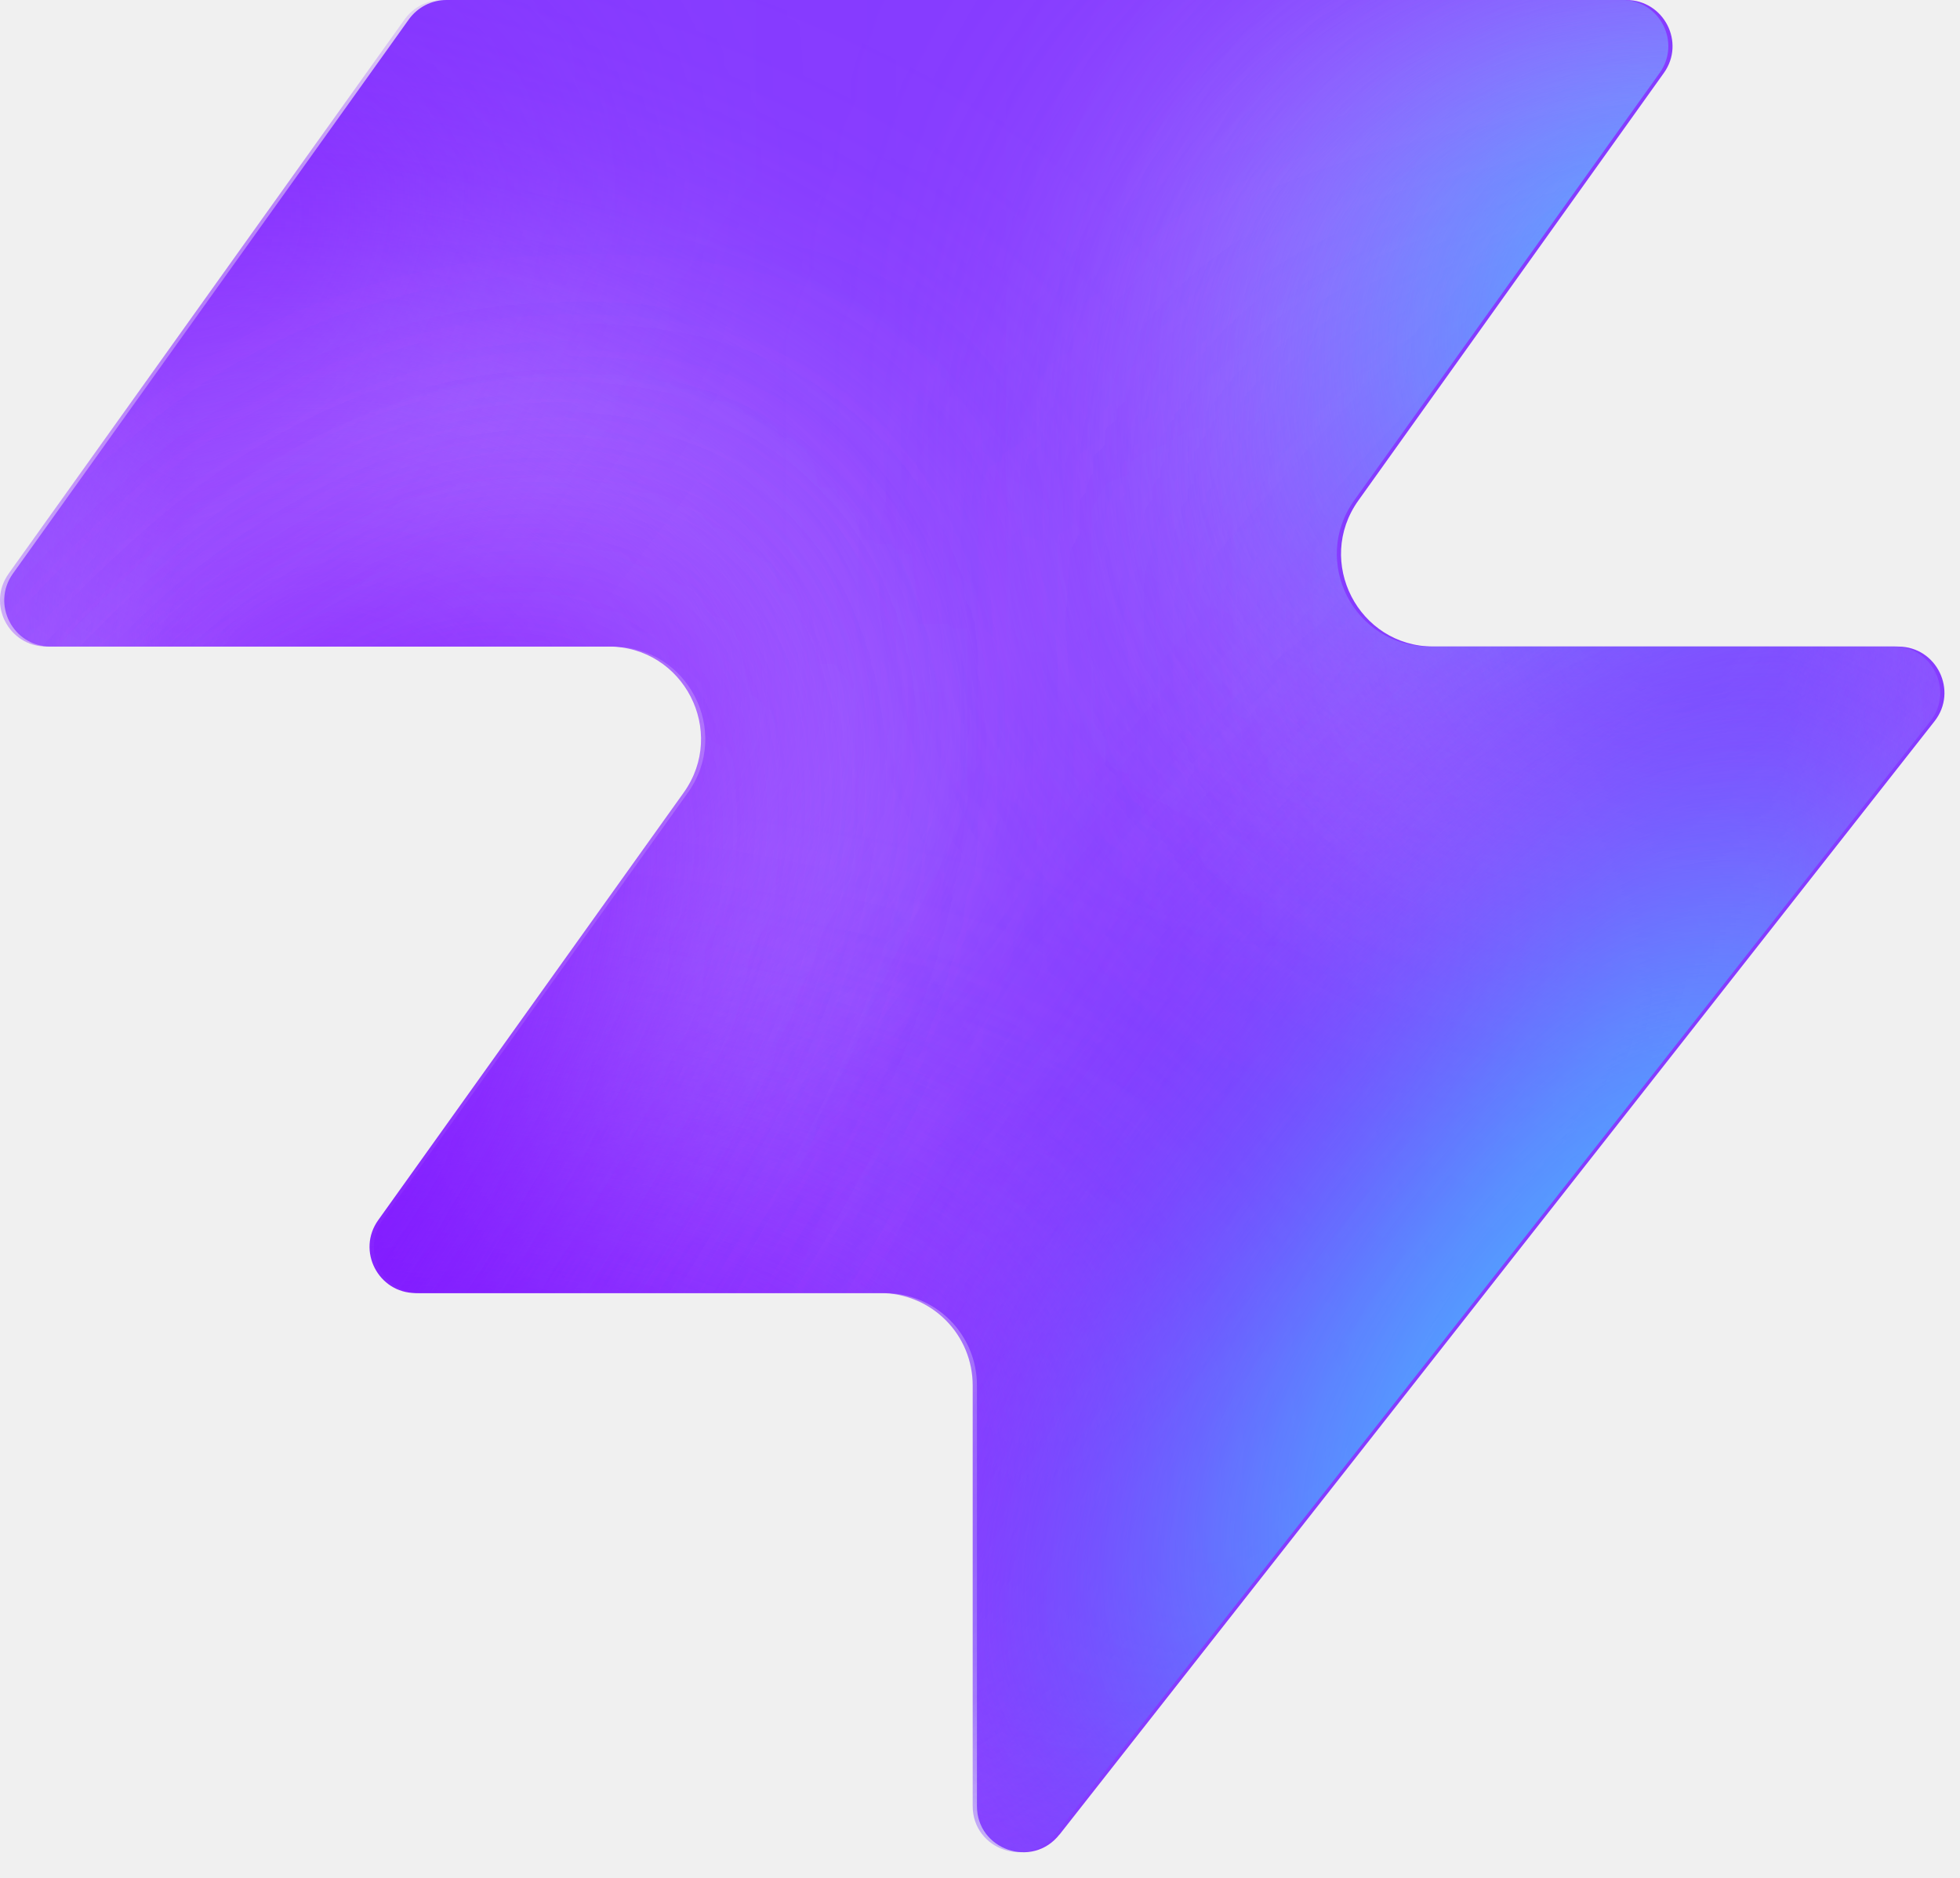
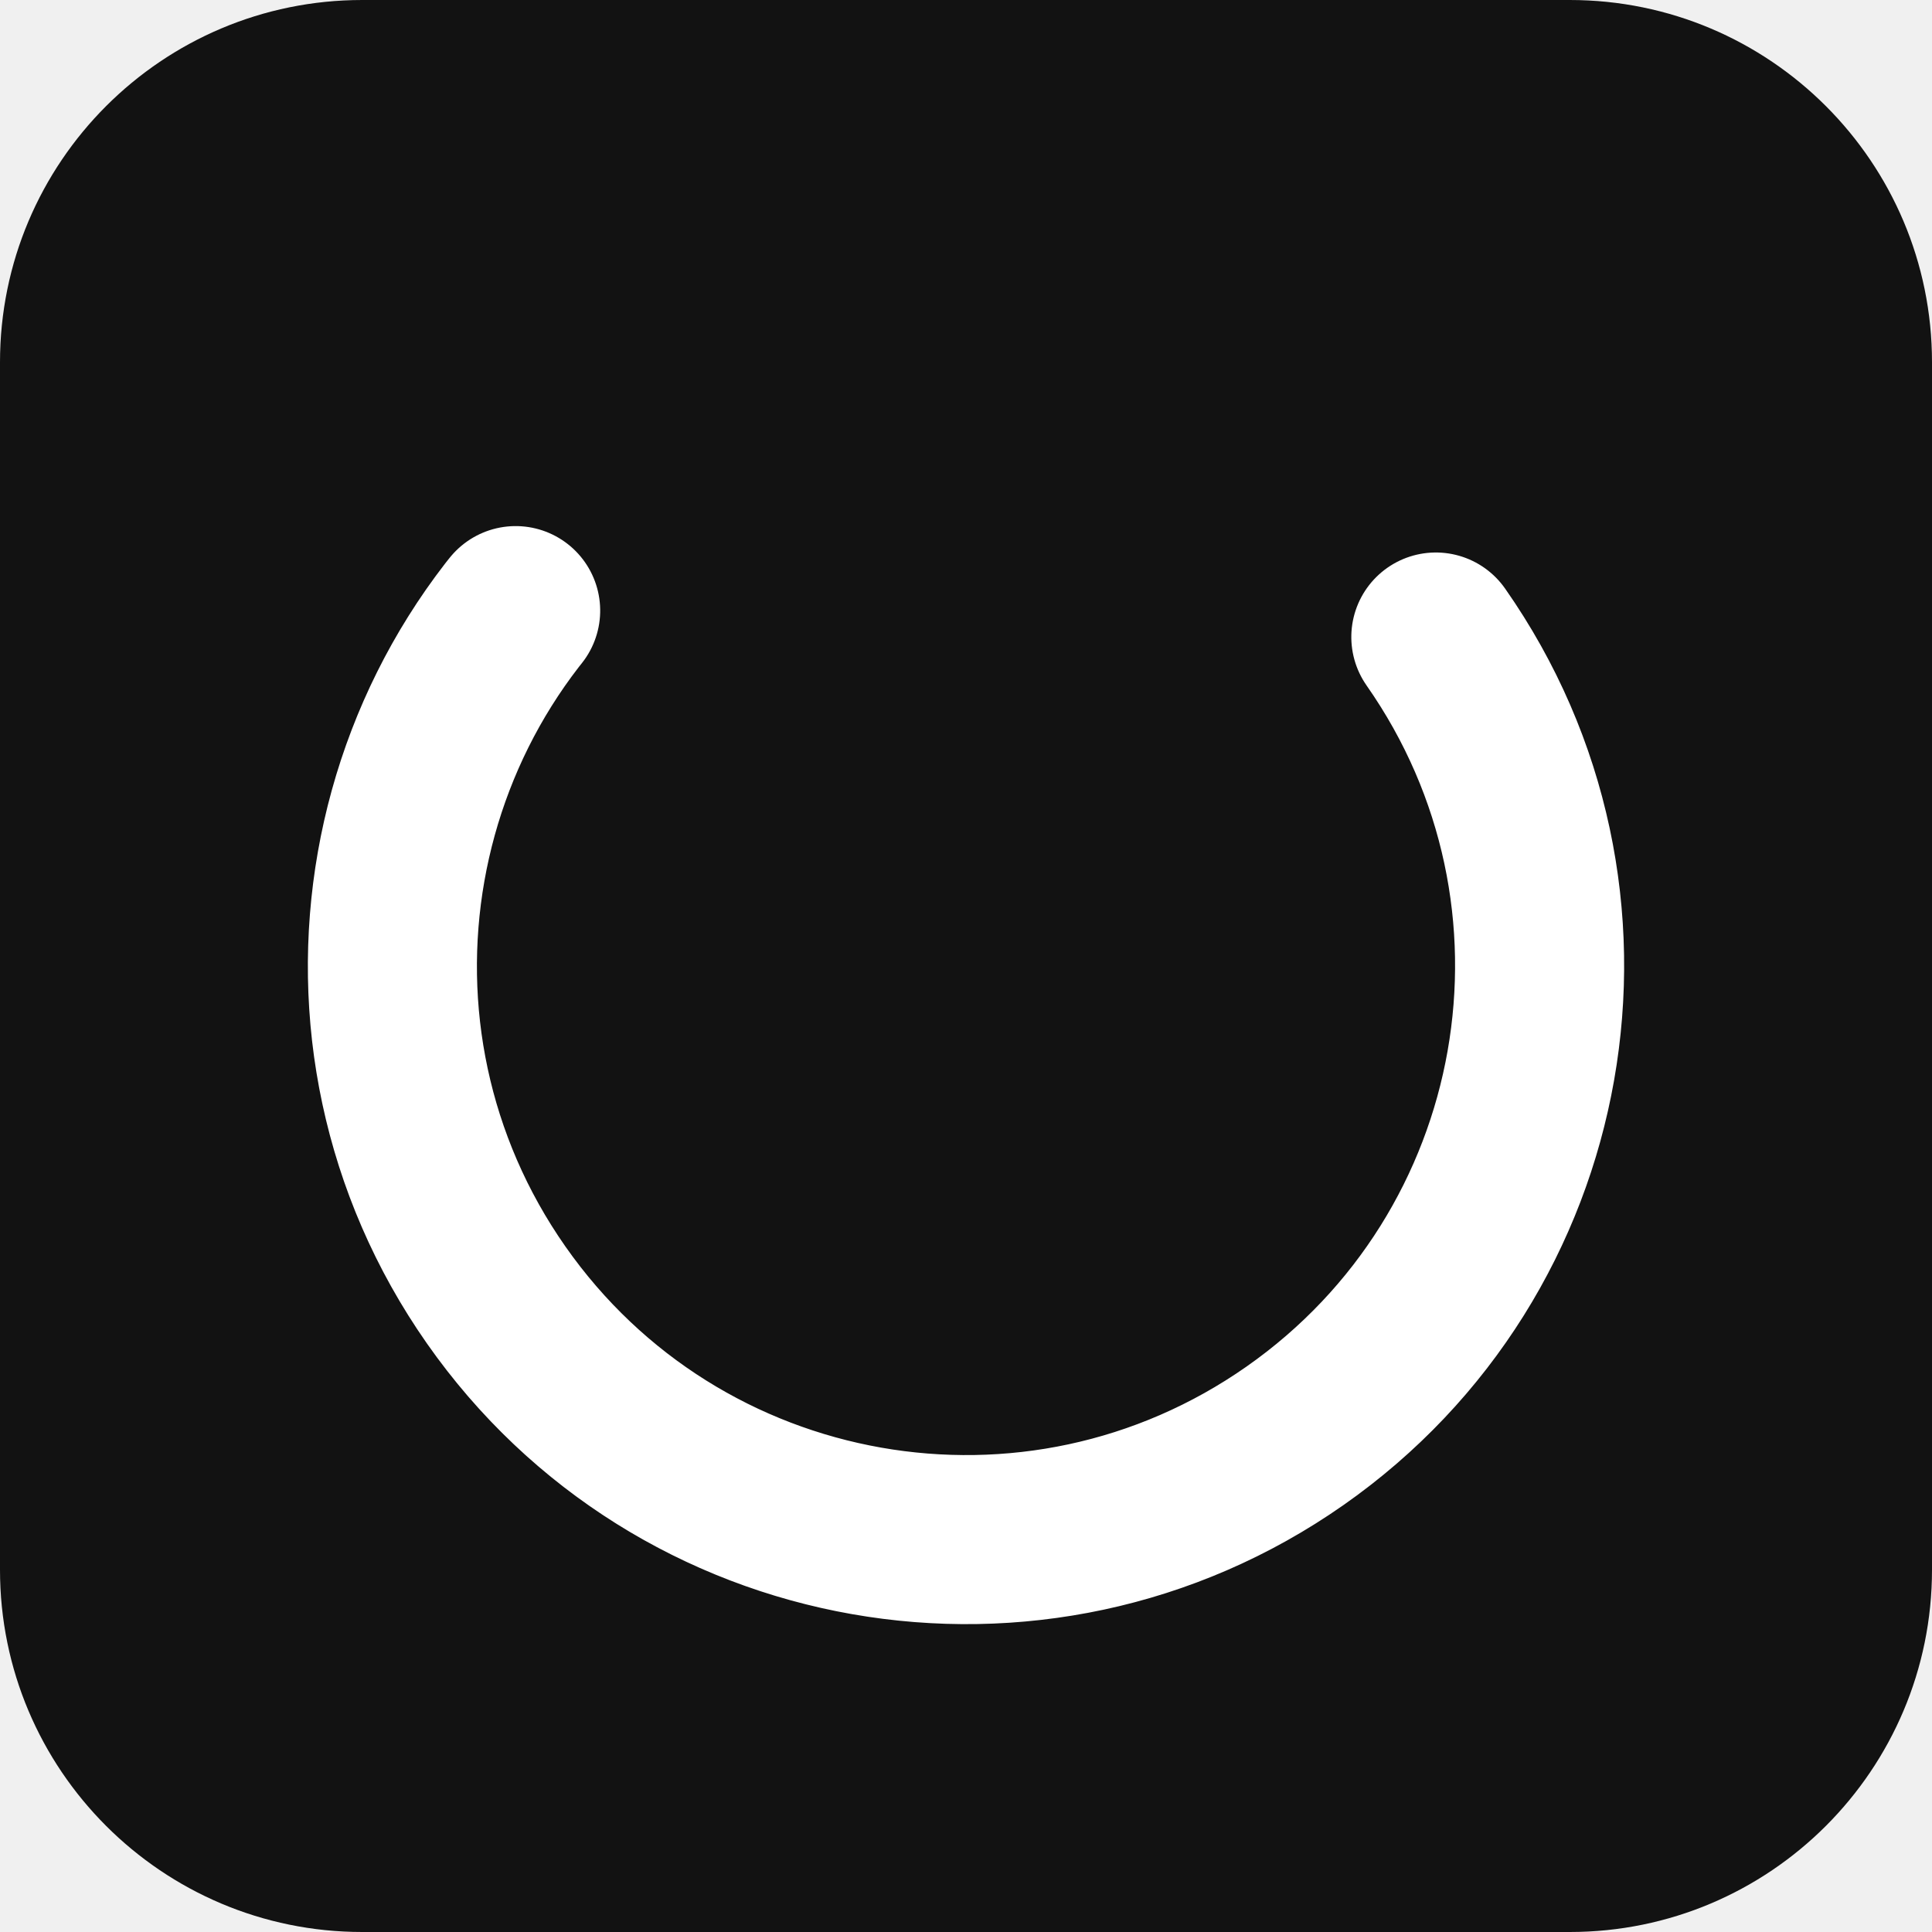
- <svg xmlns="http://www.w3.org/2000/svg" width="48" height="46" fill="none" viewBox="0 0 48 46">
-   <path fill="#863bff" d="M25.946 44.938c-.664.845-2.021.375-2.021-.698V33.937a2.26 2.26 0 0 0-2.262-2.262H10.287c-.92 0-1.456-1.04-.92-1.788l7.48-10.471c1.07-1.497 0-3.578-1.842-3.578H1.237c-.92 0-1.456-1.04-.92-1.788L10.013.474c.214-.297.556-.474.92-.474h28.894c.92 0 1.456 1.04.92 1.788l-7.48 10.471c-1.07 1.498 0 3.579 1.842 3.579h11.377c.943 0 1.473 1.088.89 1.83L25.947 44.94z" style="fill:#863bff;fill:color(display-p3 .525 .23 1);fill-opacity:1" />
-   <mask id="a" width="48" height="46" x="0" y="0" maskUnits="userSpaceOnUse" style="mask-type:alpha">
-     <path fill="#000" d="M25.842 44.938c-.664.844-2.021.375-2.021-.698V33.937a2.26 2.26 0 0 0-2.262-2.262H10.183c-.92 0-1.456-1.04-.92-1.788l7.48-10.471c1.07-1.498 0-3.579-1.842-3.579H1.133c-.92 0-1.456-1.04-.92-1.787L9.91.473c.214-.297.556-.474.92-.474h28.894c.92 0 1.456 1.04.92 1.788l-7.48 10.471c-1.07 1.498 0 3.578 1.842 3.578h11.377c.943 0 1.473 1.088.89 1.832L25.843 44.94z" style="fill:#000;fill-opacity:1" />
-   </mask>
-   <g mask="url(#a)">
-     <g filter="url(#b)">
-       <ellipse cx="5.508" cy="14.704" fill="#ede6ff" rx="5.508" ry="14.704" style="fill:#ede6ff;fill:color(display-p3 .927 .903 1);fill-opacity:1" transform="matrix(.00324 1 1 -.00324 -4.47 31.516)" />
-     </g>
-     <g filter="url(#c)">
-       <ellipse cx="10.399" cy="29.851" fill="#ede6ff" rx="10.399" ry="29.851" style="fill:#ede6ff;fill:color(display-p3 .927 .903 1);fill-opacity:1" transform="matrix(.00324 1 1 -.00324 -39.328 7.883)" />
-     </g>
-     <g filter="url(#d)">
-       <ellipse cx="5.508" cy="30.487" fill="#7e14ff" rx="5.508" ry="30.487" style="fill:#7e14ff;fill:color(display-p3 .492 .077 1);fill-opacity:1" transform="rotate(89.814 -25.913 -14.639)scale(1 -1)" />
-     </g>
-     <g filter="url(#e)">
-       <ellipse cx="5.508" cy="30.599" fill="#7e14ff" rx="5.508" ry="30.599" style="fill:#7e14ff;fill:color(display-p3 .492 .077 1);fill-opacity:1" transform="rotate(89.814 -32.644 -3.334)scale(1 -1)" />
-     </g>
-     <g filter="url(#f)">
-       <ellipse cx="5.508" cy="30.599" fill="#7e14ff" rx="5.508" ry="30.599" style="fill:#7e14ff;fill:color(display-p3 .492 .077 1);fill-opacity:1" transform="matrix(.00324 1 1 -.00324 -34.34 30.47)" />
-     </g>
-     <g filter="url(#g)">
-       <ellipse cx="14.072" cy="22.078" fill="#ede6ff" rx="14.072" ry="22.078" style="fill:#ede6ff;fill:color(display-p3 .927 .903 1);fill-opacity:1" transform="rotate(93.35 24.506 48.493)scale(-1 1)" />
-     </g>
-     <g filter="url(#h)">
-       <ellipse cx="3.47" cy="21.501" fill="#7e14ff" rx="3.47" ry="21.501" style="fill:#7e14ff;fill:color(display-p3 .492 .077 1);fill-opacity:1" transform="rotate(89.009 28.708 47.59)scale(-1 1)" />
-     </g>
-     <g filter="url(#i)">
-       <ellipse cx="3.47" cy="21.501" fill="#7e14ff" rx="3.47" ry="21.501" style="fill:#7e14ff;fill:color(display-p3 .492 .077 1);fill-opacity:1" transform="rotate(89.009 28.708 47.59)scale(-1 1)" />
-     </g>
-     <g filter="url(#j)">
-       <ellipse cx=".387" cy="8.972" fill="#7e14ff" rx="4.407" ry="29.108" style="fill:#7e14ff;fill:color(display-p3 .492 .077 1);fill-opacity:1" transform="rotate(39.51 .387 8.972)" />
-     </g>
-     <g filter="url(#k)">
-       <ellipse cx="47.523" cy="-6.092" fill="#7e14ff" rx="4.407" ry="29.108" style="fill:#7e14ff;fill:color(display-p3 .492 .077 1);fill-opacity:1" transform="rotate(37.892 47.523 -6.092)" />
-     </g>
-     <g filter="url(#l)">
-       <ellipse cx="41.412" cy="6.333" fill="#47bfff" rx="5.971" ry="9.665" style="fill:#47bfff;fill:color(display-p3 .28 .748 1);fill-opacity:1" transform="rotate(37.892 41.412 6.333)" />
-     </g>
-     <g filter="url(#m)">
-       <ellipse cx="-1.879" cy="38.332" fill="#7e14ff" rx="4.407" ry="29.108" style="fill:#7e14ff;fill:color(display-p3 .492 .077 1);fill-opacity:1" transform="rotate(37.892 -1.88 38.332)" />
-     </g>
-     <g filter="url(#n)">
-       <ellipse cx="-1.879" cy="38.332" fill="#7e14ff" rx="4.407" ry="29.108" style="fill:#7e14ff;fill:color(display-p3 .492 .077 1);fill-opacity:1" transform="rotate(37.892 -1.88 38.332)" />
-     </g>
-     <g filter="url(#o)">
-       <ellipse cx="35.651" cy="29.907" fill="#7e14ff" rx="4.407" ry="29.108" style="fill:#7e14ff;fill:color(display-p3 .492 .077 1);fill-opacity:1" transform="rotate(37.892 35.651 29.907)" />
-     </g>
-     <g filter="url(#p)">
-       <ellipse cx="38.418" cy="32.4" fill="#47bfff" rx="5.971" ry="15.297" style="fill:#47bfff;fill:color(display-p3 .28 .748 1);fill-opacity:1" transform="rotate(37.892 38.418 32.4)" />
-     </g>
-   </g>
-   <defs>
-     <filter id="b" width="60.045" height="41.654" x="-19.77" y="16.149" color-interpolation-filters="sRGB" filterUnits="userSpaceOnUse">
-       <feFlood flood-opacity="0" result="BackgroundImageFix" />
-       <feBlend in="SourceGraphic" in2="BackgroundImageFix" result="shape" />
-       <feGaussianBlur result="effect1_foregroundBlur_2002_17158" stdDeviation="7.659" />
-     </filter>
-     <filter id="c" width="90.34" height="51.437" x="-54.613" y="-7.533" color-interpolation-filters="sRGB" filterUnits="userSpaceOnUse">
-       <feFlood flood-opacity="0" result="BackgroundImageFix" />
-       <feBlend in="SourceGraphic" in2="BackgroundImageFix" result="shape" />
-       <feGaussianBlur result="effect1_foregroundBlur_2002_17158" stdDeviation="7.659" />
-     </filter>
-     <filter id="d" width="79.355" height="29.4" x="-49.64" y="2.03" color-interpolation-filters="sRGB" filterUnits="userSpaceOnUse">
-       <feFlood flood-opacity="0" result="BackgroundImageFix" />
-       <feBlend in="SourceGraphic" in2="BackgroundImageFix" result="shape" />
-       <feGaussianBlur result="effect1_foregroundBlur_2002_17158" stdDeviation="4.596" />
-     </filter>
-     <filter id="e" width="79.579" height="29.4" x="-45.045" y="20.029" color-interpolation-filters="sRGB" filterUnits="userSpaceOnUse">
-       <feFlood flood-opacity="0" result="BackgroundImageFix" />
-       <feBlend in="SourceGraphic" in2="BackgroundImageFix" result="shape" />
-       <feGaussianBlur result="effect1_foregroundBlur_2002_17158" stdDeviation="4.596" />
-     </filter>
-     <filter id="f" width="79.579" height="29.4" x="-43.513" y="21.178" color-interpolation-filters="sRGB" filterUnits="userSpaceOnUse">
-       <feFlood flood-opacity="0" result="BackgroundImageFix" />
-       <feBlend in="SourceGraphic" in2="BackgroundImageFix" result="shape" />
-       <feGaussianBlur result="effect1_foregroundBlur_2002_17158" stdDeviation="4.596" />
-     </filter>
-     <filter id="g" width="74.749" height="58.852" x="15.756" y="-17.901" color-interpolation-filters="sRGB" filterUnits="userSpaceOnUse">
-       <feFlood flood-opacity="0" result="BackgroundImageFix" />
-       <feBlend in="SourceGraphic" in2="BackgroundImageFix" result="shape" />
-       <feGaussianBlur result="effect1_foregroundBlur_2002_17158" stdDeviation="7.659" />
-     </filter>
-     <filter id="h" width="61.377" height="25.362" x="23.548" y="2.284" color-interpolation-filters="sRGB" filterUnits="userSpaceOnUse">
-       <feFlood flood-opacity="0" result="BackgroundImageFix" />
-       <feBlend in="SourceGraphic" in2="BackgroundImageFix" result="shape" />
-       <feGaussianBlur result="effect1_foregroundBlur_2002_17158" stdDeviation="4.596" />
-     </filter>
-     <filter id="i" width="61.377" height="25.362" x="23.548" y="2.284" color-interpolation-filters="sRGB" filterUnits="userSpaceOnUse">
-       <feFlood flood-opacity="0" result="BackgroundImageFix" />
-       <feBlend in="SourceGraphic" in2="BackgroundImageFix" result="shape" />
-       <feGaussianBlur result="effect1_foregroundBlur_2002_17158" stdDeviation="4.596" />
-     </filter>
-     <filter id="j" width="56.045" height="63.649" x="-27.636" y="-22.853" color-interpolation-filters="sRGB" filterUnits="userSpaceOnUse">
-       <feFlood flood-opacity="0" result="BackgroundImageFix" />
-       <feBlend in="SourceGraphic" in2="BackgroundImageFix" result="shape" />
-       <feGaussianBlur result="effect1_foregroundBlur_2002_17158" stdDeviation="4.596" />
-     </filter>
-     <filter id="k" width="54.814" height="64.646" x="20.116" y="-38.415" color-interpolation-filters="sRGB" filterUnits="userSpaceOnUse">
-       <feFlood flood-opacity="0" result="BackgroundImageFix" />
-       <feBlend in="SourceGraphic" in2="BackgroundImageFix" result="shape" />
-       <feGaussianBlur result="effect1_foregroundBlur_2002_17158" stdDeviation="4.596" />
-     </filter>
-     <filter id="l" width="33.541" height="35.313" x="24.641" y="-11.323" color-interpolation-filters="sRGB" filterUnits="userSpaceOnUse">
-       <feFlood flood-opacity="0" result="BackgroundImageFix" />
-       <feBlend in="SourceGraphic" in2="BackgroundImageFix" result="shape" />
-       <feGaussianBlur result="effect1_foregroundBlur_2002_17158" stdDeviation="4.596" />
-     </filter>
-     <filter id="m" width="54.814" height="64.646" x="-29.286" y="6.009" color-interpolation-filters="sRGB" filterUnits="userSpaceOnUse">
-       <feFlood flood-opacity="0" result="BackgroundImageFix" />
-       <feBlend in="SourceGraphic" in2="BackgroundImageFix" result="shape" />
-       <feGaussianBlur result="effect1_foregroundBlur_2002_17158" stdDeviation="4.596" />
-     </filter>
-     <filter id="n" width="54.814" height="64.646" x="-29.286" y="6.009" color-interpolation-filters="sRGB" filterUnits="userSpaceOnUse">
-       <feFlood flood-opacity="0" result="BackgroundImageFix" />
-       <feBlend in="SourceGraphic" in2="BackgroundImageFix" result="shape" />
-       <feGaussianBlur result="effect1_foregroundBlur_2002_17158" stdDeviation="4.596" />
-     </filter>
-     <filter id="o" width="54.814" height="64.646" x="8.244" y="-2.416" color-interpolation-filters="sRGB" filterUnits="userSpaceOnUse">
-       <feFlood flood-opacity="0" result="BackgroundImageFix" />
-       <feBlend in="SourceGraphic" in2="BackgroundImageFix" result="shape" />
-       <feGaussianBlur result="effect1_foregroundBlur_2002_17158" stdDeviation="4.596" />
-     </filter>
-     <filter id="p" width="39.409" height="43.623" x="18.713" y="10.588" color-interpolation-filters="sRGB" filterUnits="userSpaceOnUse">
-       <feFlood flood-opacity="0" result="BackgroundImageFix" />
-       <feBlend in="SourceGraphic" in2="BackgroundImageFix" result="shape" />
-       <feGaussianBlur result="effect1_foregroundBlur_2002_17158" stdDeviation="4.596" />
-     </filter>
-   </defs>
+ <svg xmlns="http://www.w3.org/2000/svg" viewBox="0 0 32 32" fill="none">
+   <rect width="32" height="32" rx="6" fill="#121212" />
+   <circle cx="16" cy="16" r="9.5" stroke="#ffffff" stroke-width="2.8" stroke-linecap="round" stroke-dasharray="42 18" transform="rotate(-35 16 16)" />
</svg>
